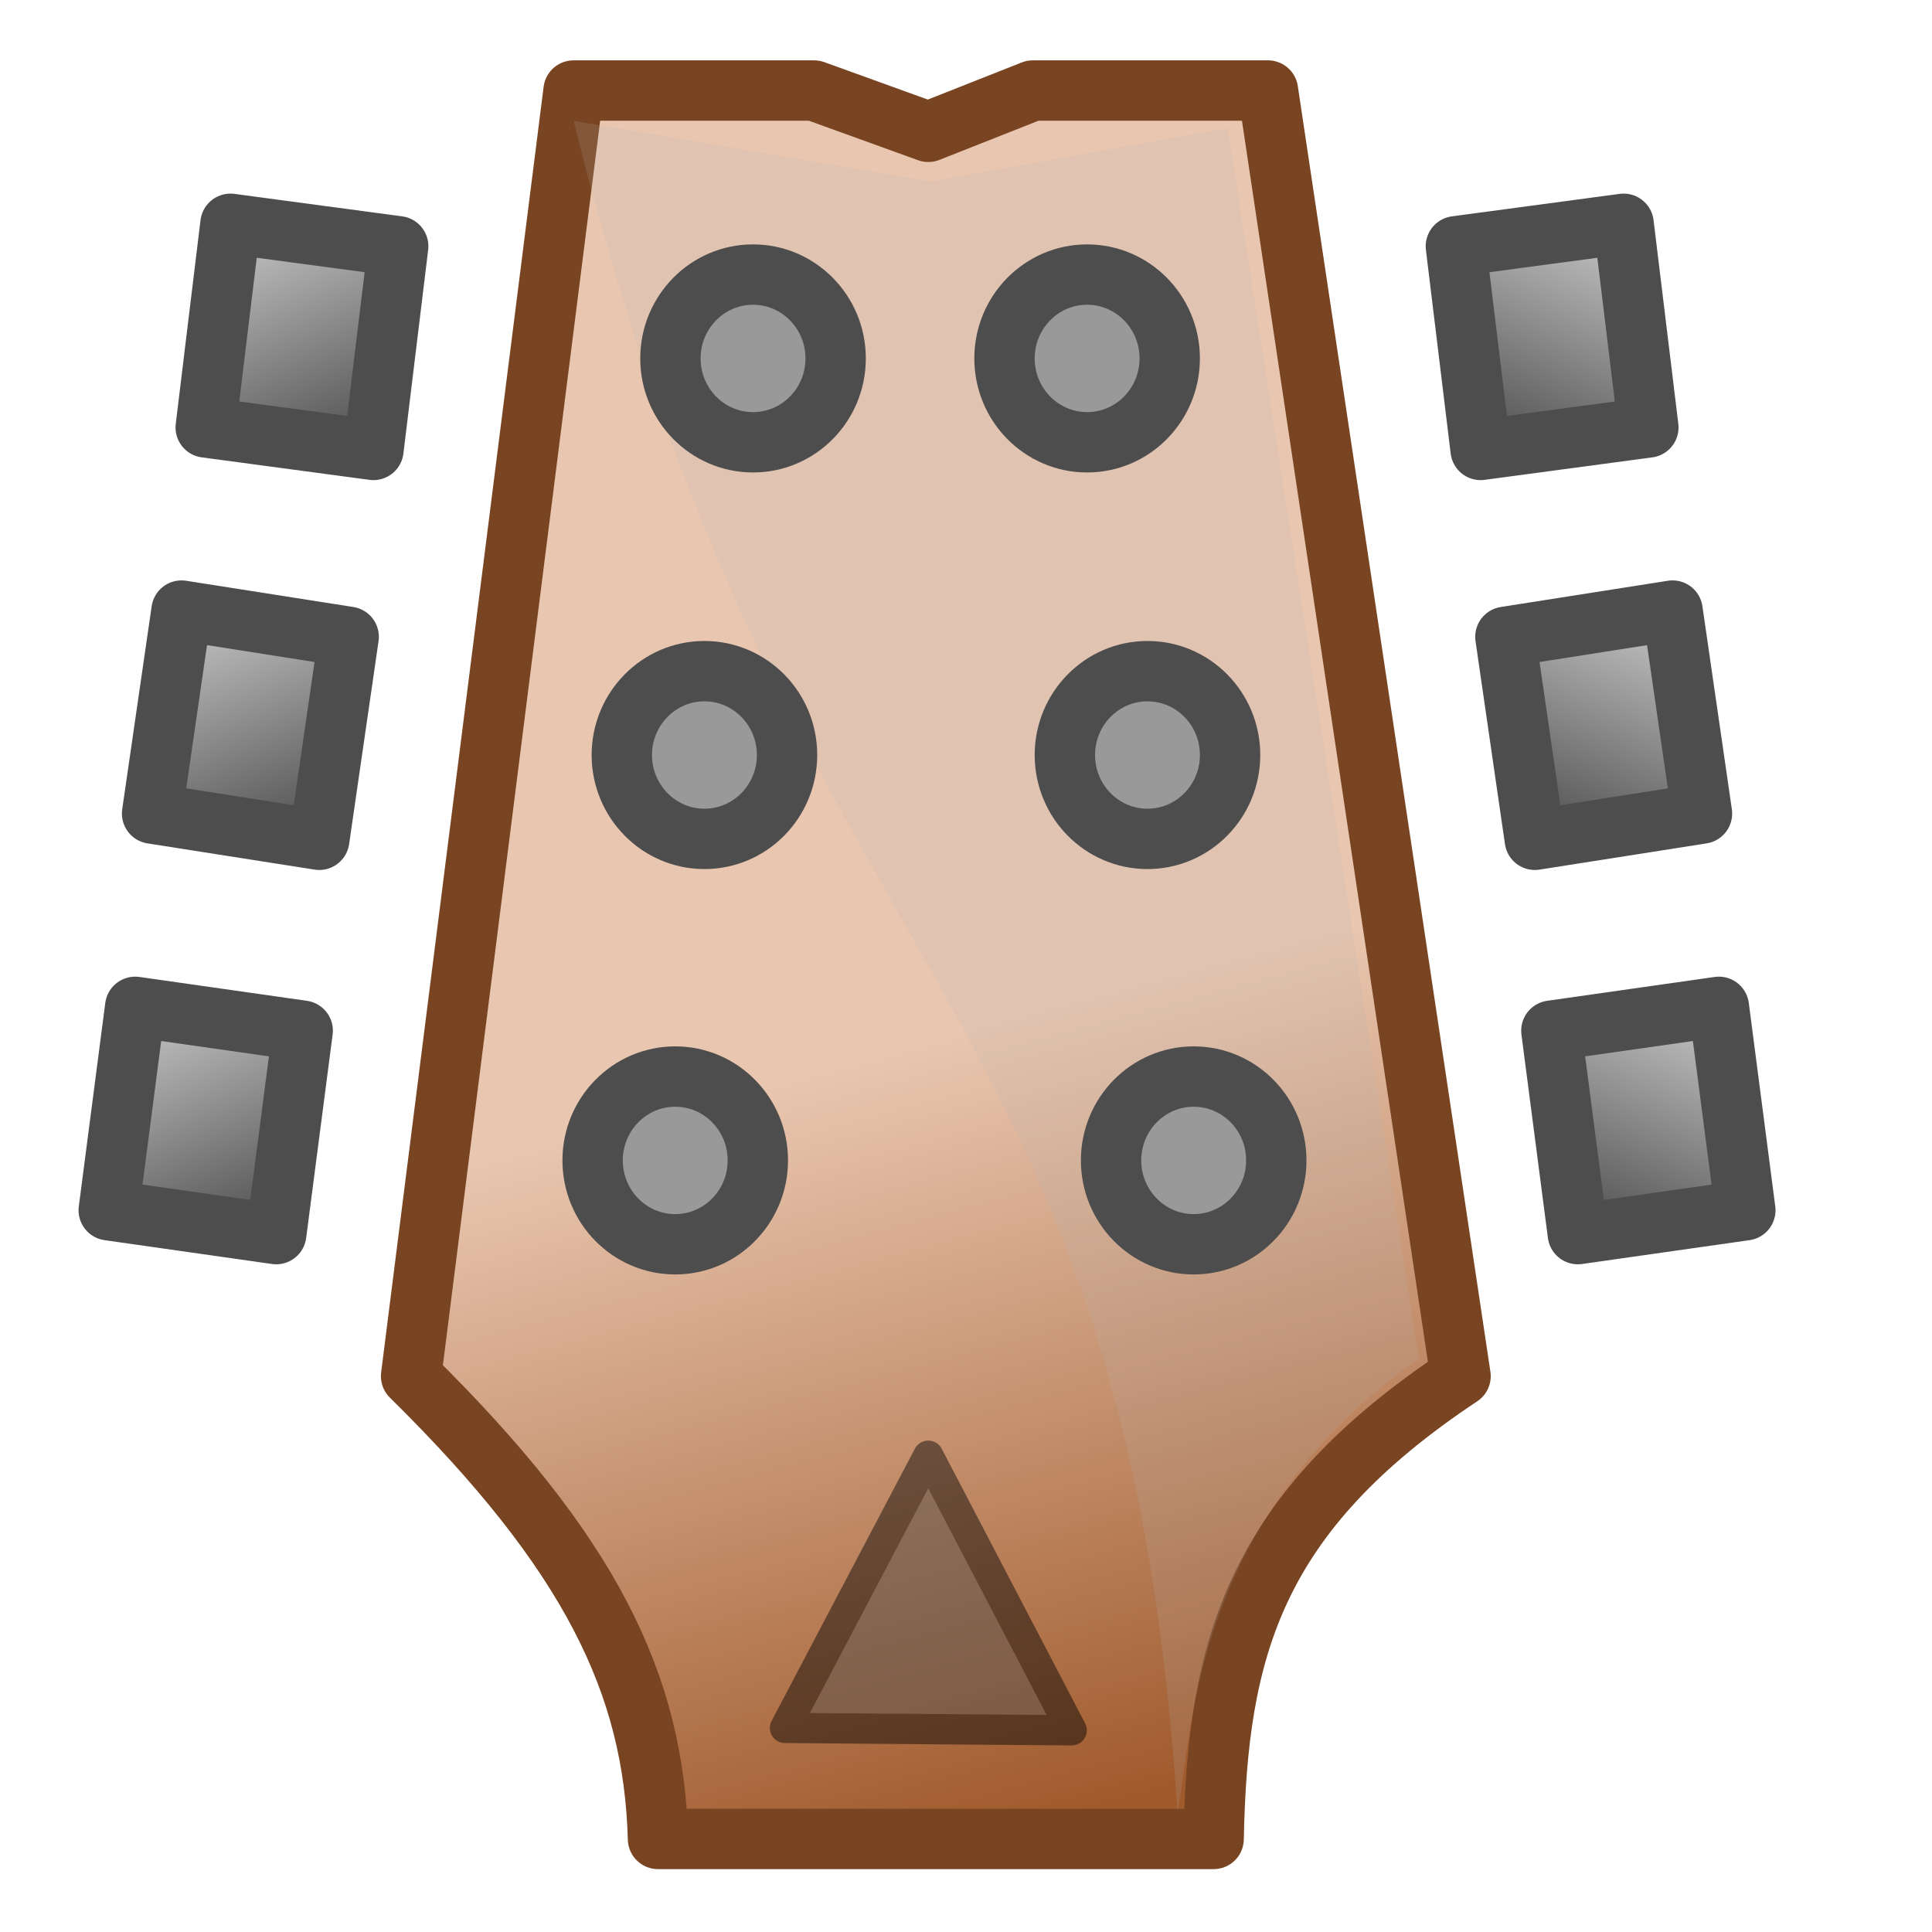
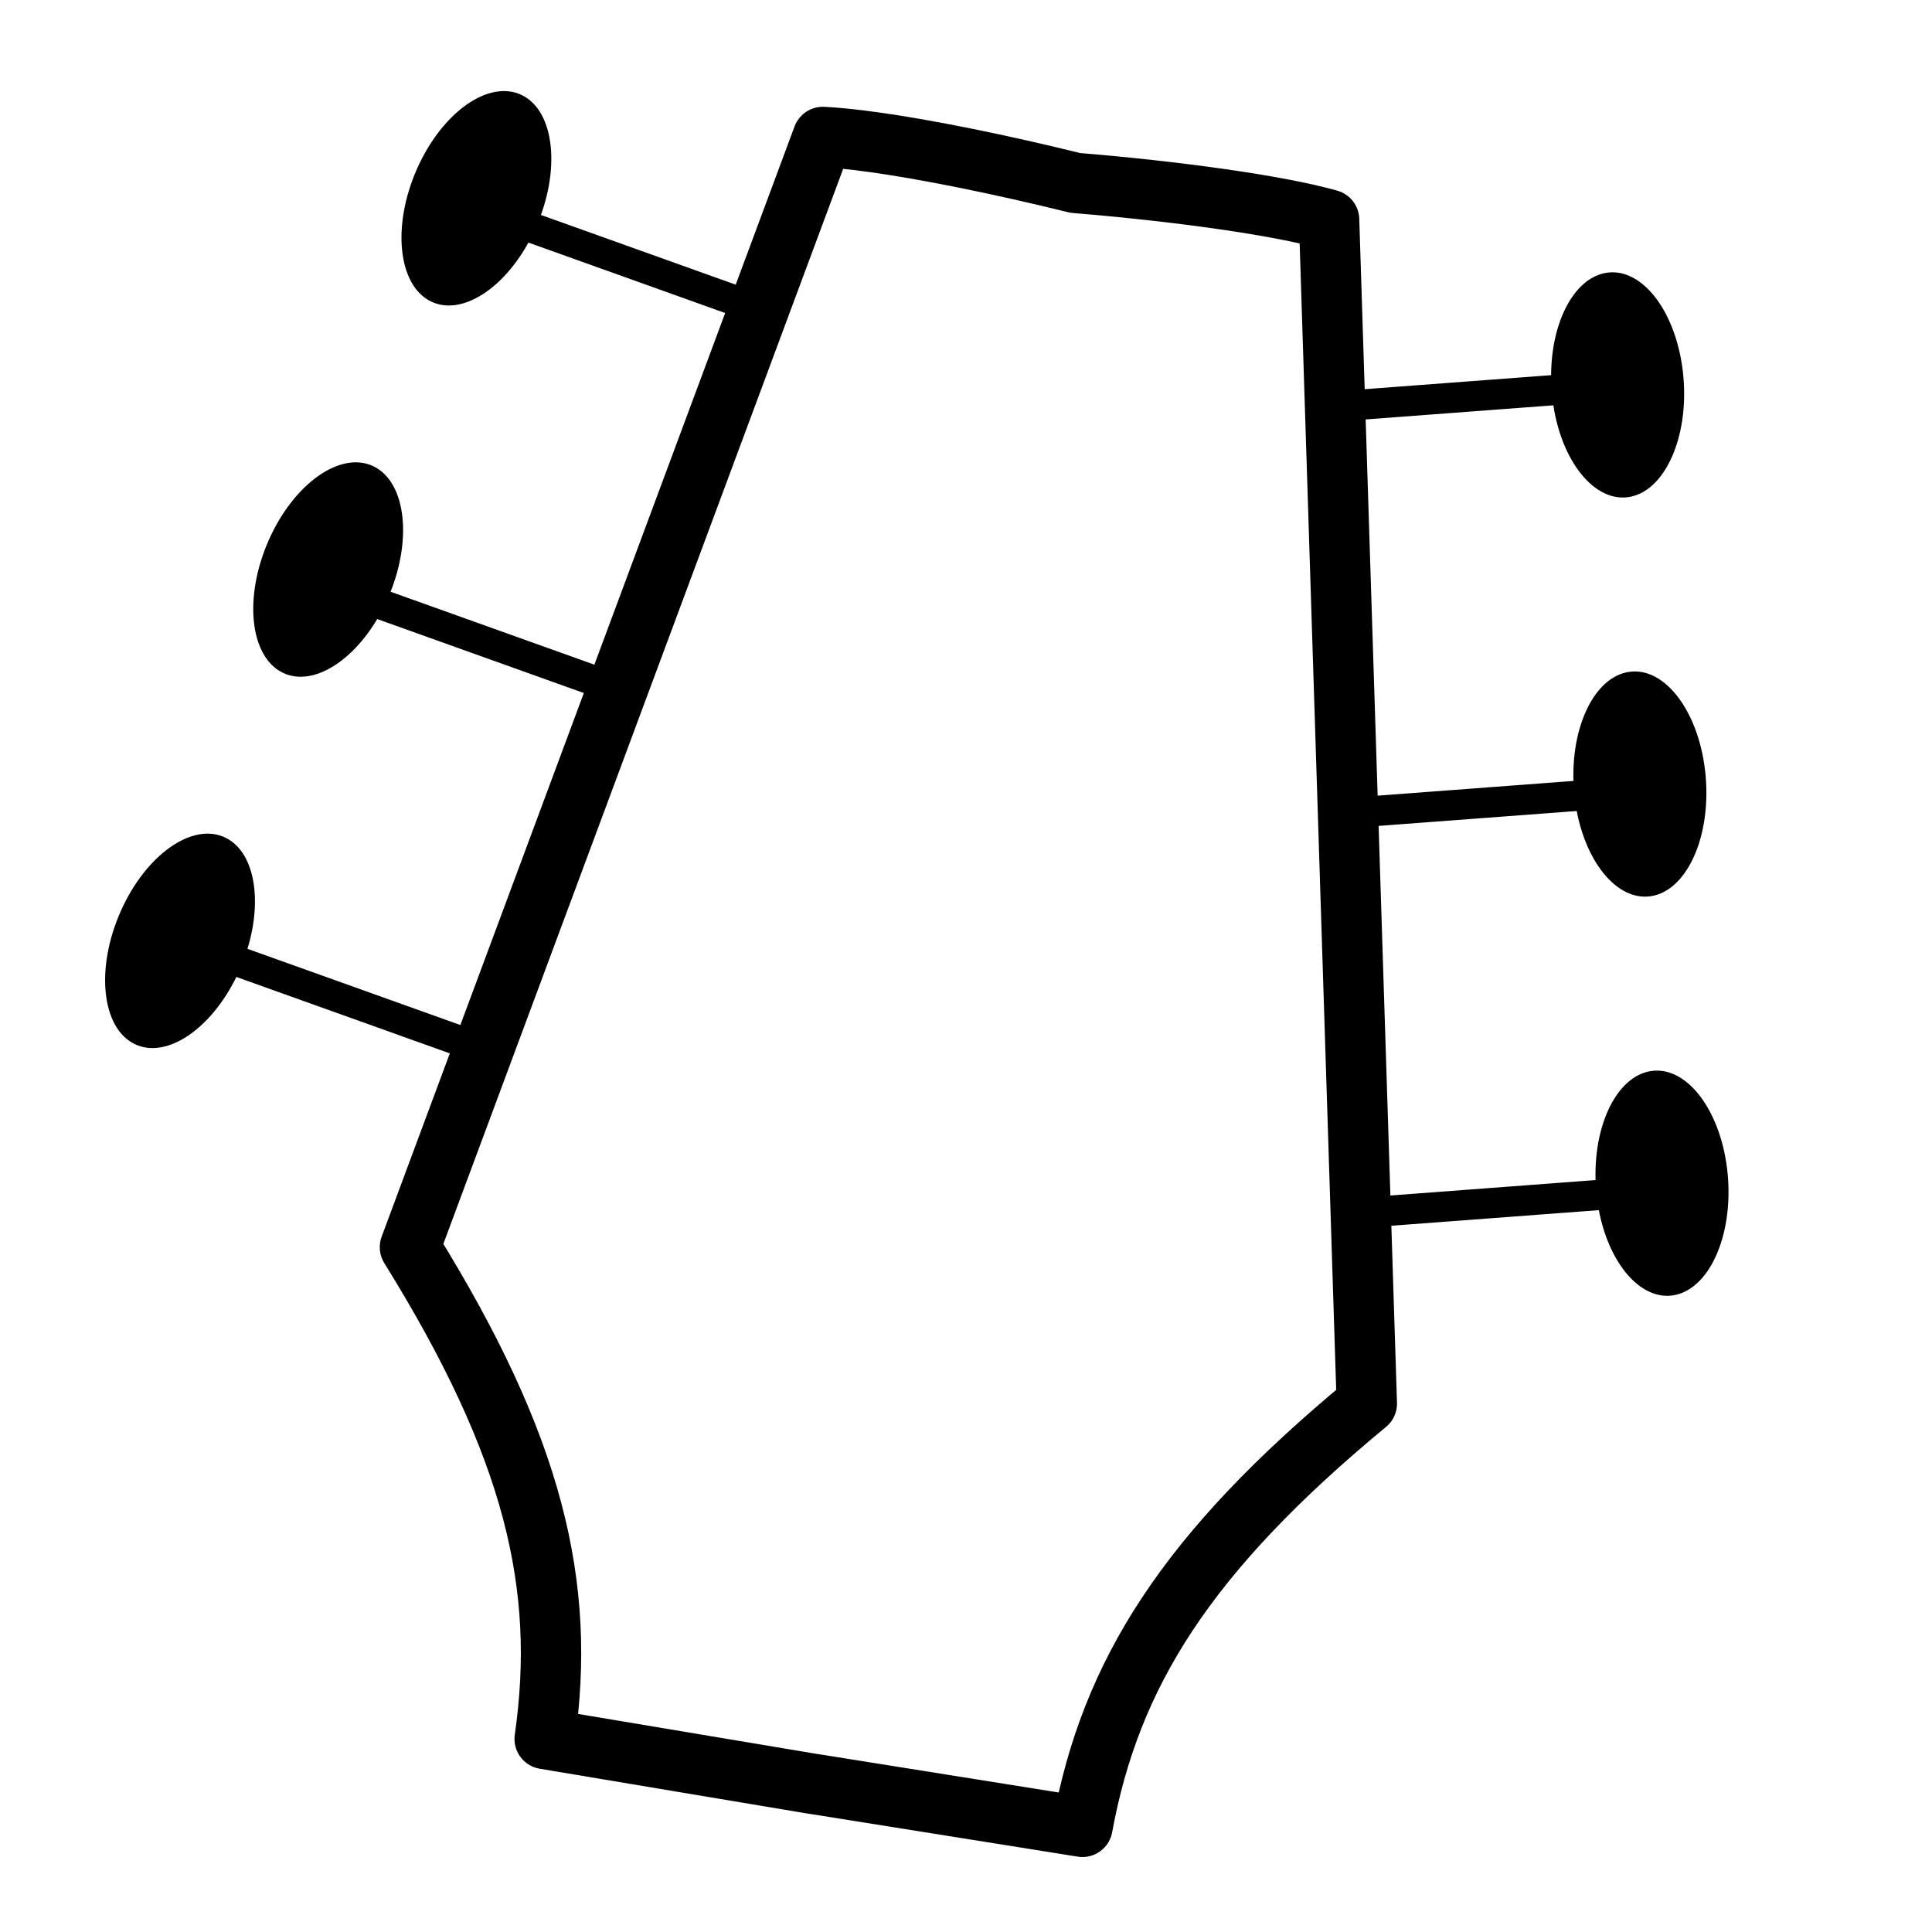
<svg xmlns="http://www.w3.org/2000/svg" xmlns:xlink="http://www.w3.org/1999/xlink" width="64" height="64" viewBox="0 0 16.933 16.933" version="1.1" id="svg4921">
  <defs id="defs4915">
    <linearGradient id="linearGradient5599">
      <stop id="stop5595" offset="0" style="stop-color:#b3b3b3;stop-opacity:1" />
      <stop id="stop5597" offset="1" style="stop-color:#4d4d4d;stop-opacity:1" />
    </linearGradient>
-     <linearGradient id="linearGradient5593">
-       <stop id="stop5589" offset="0" style="stop-color:#b3b3b3;stop-opacity:1" />
-       <stop id="stop5591" offset="1" style="stop-color:#4d4d4d;stop-opacity:1" />
-     </linearGradient>
-     <linearGradient id="linearGradient5561">
-       <stop style="stop-color:#e9c6af;stop-opacity:1" offset="0" id="stop5557" />
-       <stop style="stop-color:#a05a2c;stop-opacity:1" offset="1" id="stop5559" />
-     </linearGradient>
-     <linearGradient xlink:href="#linearGradient5561" id="linearGradient5563" x1="8.431" y1="289.123" x2="10.203" y2="295.743" gradientUnits="userSpaceOnUse" />
    <linearGradient xlink:href="#linearGradient5599" id="linearGradient5577" x1="2.343" y1="285.671" x2="3.335" y2="287.655" gradientUnits="userSpaceOnUse" gradientTransform="matrix(1.064729,0.07031264,-0.07031264,1.064729,18.78657,-19.38258)" />
-     <linearGradient xlink:href="#linearGradient5593" id="linearGradient5579" x1="2.918" y1="281.965" x2="3.91" y2="283.701" gradientUnits="userSpaceOnUse" gradientTransform="matrix(1.064535,0.04293089,-0.00482242,0.9034352,0.4560197,27.52537)" />
-     <linearGradient xlink:href="#linearGradient5593" id="linearGradient5661" gradientUnits="userSpaceOnUse" gradientTransform="matrix(1.06327,0.06734507,-0.02555023,0.9030867,5.86699,30.94622)" x1="2.918" y1="281.965" x2="3.91" y2="283.701" />
-     <linearGradient xlink:href="#linearGradient5593" id="linearGradient5665" gradientUnits="userSpaceOnUse" gradientTransform="matrix(1.064128,0.05206012,-0.01257124,0.9033606,1.804107,34.38391)" x1="2.918" y1="281.965" x2="3.91" y2="283.701" />
-     <linearGradient xlink:href="#linearGradient5593" id="linearGradient5673" gradientUnits="userSpaceOnUse" gradientTransform="matrix(-1.064535,0.04293089,0.00482242,0.9034352,15.79387,27.52537)" x1="2.918" y1="281.965" x2="3.91" y2="283.701" />
-     <linearGradient xlink:href="#linearGradient5593" id="linearGradient5675" gradientUnits="userSpaceOnUse" gradientTransform="matrix(-1.06327,0.06734507,0.02555023,0.9030867,10.3829,30.94622)" x1="2.918" y1="281.965" x2="3.91" y2="283.701" />
-     <linearGradient xlink:href="#linearGradient5593" id="linearGradient5677" gradientUnits="userSpaceOnUse" gradientTransform="matrix(-1.064128,0.05206012,0.01257124,0.9033606,14.44579,34.38391)" x1="2.918" y1="281.965" x2="3.91" y2="283.701" />
  </defs>
  <g id="layer1" transform="translate(0,-280.0666)">
-     <path style="fill:url(#linearGradient5563);fill-opacity:1;stroke:#784421;stroke-width:0.529;stroke-linecap:butt;stroke-linejoin:round;stroke-miterlimit:4;stroke-dasharray:none;stroke-opacity:1;paint-order:normal" d="m 11.113,280.86 1.688,11.268 c -1.81,1.201 -2.132,2.388 -2.164,4.056 H 5.767 c -0.037,-1.359 -0.594,-2.509 -2.164,-4.056 L 5.027,280.86 h 2.108 l 1.001,0.362 0.916,-0.362 z" id="path5523" />
-     <path id="path5527" d="m 3.49,282.225 -0.217,1.785 -1.47,-0.197 0.217,-1.785 z" style="fill:url(#linearGradient5579);fill-opacity:1;stroke:#4d4d4d;stroke-width:0.529;stroke-linecap:butt;stroke-linejoin:round;stroke-miterlimit:4;stroke-dasharray:none;stroke-opacity:1;paint-order:normal" />
-     <path style="opacity:0.459;fill:#4d4d4d;stroke:#000000;stroke-width:0.265px;stroke-linecap:round;stroke-linejoin:round;stroke-opacity:1" d="m 6.88,295.211 2.513,0.021 -1.257,-2.407 z" id="path5627" />
-     <path style="opacity:0.172;fill:#b3b3b3;stroke:none;stroke-width:0.265px;stroke-linecap:butt;stroke-linejoin:miter;stroke-opacity:1" d="m 5.027,281.125 c 1.899,7.639 4.82,7.511 5.292,14.817 0.134,-0.564 0.067,-2.518 2.117,-3.969 l -1.676,-10.784 -2.602,0.469 z" id="path5645" />
-     <ellipse style="opacity:1;fill:#999999;fill-opacity:1;stroke:#4d4d4d;stroke-width:0.529;stroke-linecap:butt;stroke-linejoin:round;stroke-miterlimit:4;stroke-dasharray:none;paint-order:normal" id="path5647" cx="6.6" cy="283.208" rx="0.724" ry="0.735" />
-     <ellipse ry="0.735" rx="0.724" cy="286.684" cx="6.174" id="ellipse5649" style="opacity:1;fill:#999999;fill-opacity:1;stroke:#4d4d4d;stroke-width:0.529;stroke-linecap:butt;stroke-linejoin:round;stroke-miterlimit:4;stroke-dasharray:none;paint-order:normal" />
-     <ellipse style="opacity:1;fill:#999999;fill-opacity:1;stroke:#4d4d4d;stroke-width:0.529;stroke-linecap:butt;stroke-linejoin:round;stroke-miterlimit:4;stroke-dasharray:none;paint-order:normal" id="ellipse5651" cx="5.918" cy="290.237" rx="0.724" ry="0.735" />
-     <ellipse ry="0.735" rx="0.724" cy="283.208" cx="9.528" id="ellipse5653" style="opacity:1;fill:#999999;fill-opacity:1;stroke:#4d4d4d;stroke-width:0.529;stroke-linecap:butt;stroke-linejoin:round;stroke-miterlimit:4;stroke-dasharray:none;paint-order:normal" />
-     <ellipse style="opacity:1;fill:#999999;fill-opacity:1;stroke:#4d4d4d;stroke-width:0.529;stroke-linecap:butt;stroke-linejoin:round;stroke-miterlimit:4;stroke-dasharray:none;paint-order:normal" id="ellipse5655" cx="10.057" cy="286.684" rx="0.724" ry="0.735" />
-     <ellipse ry="0.735" rx="0.724" cy="290.237" cx="10.462" id="ellipse5657" style="opacity:1;fill:#999999;fill-opacity:1;stroke:#4d4d4d;stroke-width:0.529;stroke-linecap:butt;stroke-linejoin:round;stroke-miterlimit:4;stroke-dasharray:none;paint-order:normal" />
-     <path style="fill:url(#linearGradient5661);fill-opacity:1;stroke:#4d4d4d;stroke-width:0.529;stroke-linecap:butt;stroke-linejoin:round;stroke-miterlimit:4;stroke-dasharray:none;stroke-opacity:1;paint-order:normal" d="m 3.056,285.648 -0.258,1.779 -1.465,-0.23 0.258,-1.779 z" id="path5659" />
-     <path style="fill:url(#linearGradient5665);fill-opacity:1;stroke:#4d4d4d;stroke-width:0.529;stroke-linecap:butt;stroke-linejoin:round;stroke-miterlimit:4;stroke-dasharray:none;stroke-opacity:1;paint-order:normal" d="m 2.653,289.1 -0.232,1.783 -1.468,-0.209 0.232,-1.783 z" id="path5663" />
-     <path style="fill:url(#linearGradient5673);fill-opacity:1;stroke:#4d4d4d;stroke-width:0.529;stroke-linecap:butt;stroke-linejoin:round;stroke-miterlimit:4;stroke-dasharray:none;stroke-opacity:1;paint-order:normal" d="m 12.76,282.225 0.217,1.785 1.47,-0.197 -0.217,-1.785 z" id="path5667" />
-     <path id="path5669" d="m 13.194,285.648 0.258,1.779 1.465,-0.23 -0.258,-1.779 z" style="fill:url(#linearGradient5675);fill-opacity:1;stroke:#4d4d4d;stroke-width:0.529;stroke-linecap:butt;stroke-linejoin:round;stroke-miterlimit:4;stroke-dasharray:none;stroke-opacity:1;paint-order:normal" />
-     <path id="path5671" d="m 13.597,289.1 0.232,1.783 1.468,-0.209 -0.232,-1.783 z" style="fill:url(#linearGradient5677);fill-opacity:1;stroke:#4d4d4d;stroke-width:0.529;stroke-linecap:butt;stroke-linejoin:round;stroke-miterlimit:4;stroke-dasharray:none;stroke-opacity:1;paint-order:normal" />
+     <g id="g12" transform="rotate(9.287712,11.23279,287.5217)" style="stroke-width:0.529;stroke-dasharray:none">
+       <path id="path5523" style="opacity:1;fill:none;fill-opacity:1;stroke:#000000;stroke-width:0.529;stroke-linecap:butt;stroke-linejoin:round;stroke-miterlimit:4;stroke-dasharray:none;stroke-opacity:1;paint-order:normal" d="m 6.678,281.972 c -0.164,0.004 -0.307,0.013 -0.423,0.026 l -2.001,10.187 c 1.355,1.552 1.834,2.704 1.861,4.063 l 2.388,0.009 v -5.1e-4 l 2.388,-0.009 c 0.027,-1.359 0.506,-2.511 1.861,-4.063 l -2.001,-10.187 c -0.464,-0.053 -1.369,-0.03 -2.247,0.041 -0.659,-0.053 -1.333,-0.08 -1.824,-0.067 z" />
+       <g id="g8" transform="rotate(77.5326,13.66144,282.9128)" style="stroke-width:0.529;stroke-dasharray:none">
+         <ellipse style="fill:#000000;stroke:none;stroke-width:0.529;stroke-linecap:round;stroke-linejoin:round;stroke-dasharray:none;paint-order:markers fill stroke" id="path4" cx="-8.543" cy="283.674" rx="0.988" ry="0.581" transform="matrix(0.9993272,-0.03667723,0.07847968,0.9969157,0,0)" />
+         <ellipse style="fill:#000000;stroke:none;stroke-width:0.529;stroke-linecap:round;stroke-linejoin:round;stroke-dasharray:none;paint-order:markers fill stroke" id="ellipse7" cx="-5.047" cy="283.802" rx="0.988" ry="0.581" transform="matrix(0.9993272,-0.03667723,0.07847968,0.9969157,0,0)" />
+         <ellipse style="fill:#000000;stroke:none;stroke-width:0.529;stroke-linecap:round;stroke-linejoin:round;stroke-dasharray:none;paint-order:markers fill stroke" id="ellipse8" cx="-1.551" cy="283.931" rx="0.988" ry="0.581" transform="matrix(0.9993272,-0.03667723,0.07847968,0.9969157,0,0)" />
+       </g>
+       <g id="g11" transform="matrix(-0.215884,0.976419,0.976419,0.215884,-270.128,208.4972)" style="stroke-width:0.529;stroke-dasharray:none">
+         <ellipse style="fill:#000000;stroke:none;stroke-width:0.529;stroke-linecap:round;stroke-linejoin:round;stroke-dasharray:none;paint-order:markers fill stroke" id="ellipse9" cx="-8.543" cy="283.674" rx="0.988" ry="0.581" transform="matrix(0.9993272,-0.03667723,0.07847968,0.9969157,0,0)" />
+         <ellipse style="fill:#000000;stroke:none;stroke-width:0.529;stroke-linecap:round;stroke-linejoin:round;stroke-dasharray:none;paint-order:markers fill stroke" id="ellipse10" cx="-5.047" cy="283.802" rx="0.988" ry="0.581" transform="matrix(0.9993272,-0.03667723,0.07847968,0.9969157,0,0)" />
+         <ellipse style="fill:#000000;stroke:none;stroke-width:0.529;stroke-linecap:round;stroke-linejoin:round;stroke-dasharray:none;paint-order:markers fill stroke" id="ellipse11" cx="-1.551" cy="283.931" rx="0.988" ry="0.581" transform="matrix(0.9993272,-0.03667723,0.07847968,0.9969157,0,0)" />
+       </g>
+     </g>
+     <path style="fill:#000000;stroke:#000000;stroke-width:0.265;stroke-linecap:round;stroke-linejoin:round;stroke-dasharray:none;paint-order:markers fill stroke" d="m 4.12,281.869 2.542,0.91" id="path12" />
+     <path style="fill:#000000;stroke:#000000;stroke-width:0.265;stroke-linecap:round;stroke-linejoin:round;stroke-dasharray:none;paint-order:markers fill stroke" d="m 2.877,285.198 2.542,0.91" id="path13" />
+     <path style="fill:#000000;stroke:#000000;stroke-width:0.265;stroke-linecap:round;stroke-linejoin:round;stroke-dasharray:none;paint-order:markers fill stroke" d="m 1.71,288.359 2.542,0.91" id="path14" />
+     <path style="fill:#000000;stroke:#000000;stroke-width:0.265;stroke-linecap:round;stroke-linejoin:round;stroke-dasharray:none;paint-order:markers fill stroke" d="m 14.147,283.446 -2.538,0.191" id="path15" />
+     <path style="fill:#000000;stroke:#000000;stroke-width:0.265;stroke-linecap:round;stroke-linejoin:round;stroke-dasharray:none;paint-order:markers fill stroke" d="m 14.321,287.004 -2.538,0.191" id="path16" />
+     <path style="fill:#000000;stroke:#000000;stroke-width:0.265;stroke-linecap:round;stroke-linejoin:round;stroke-dasharray:none;paint-order:markers fill stroke" d="m 14.491,290.504 -2.538,0.191" id="path17" />
  </g>
</svg>
